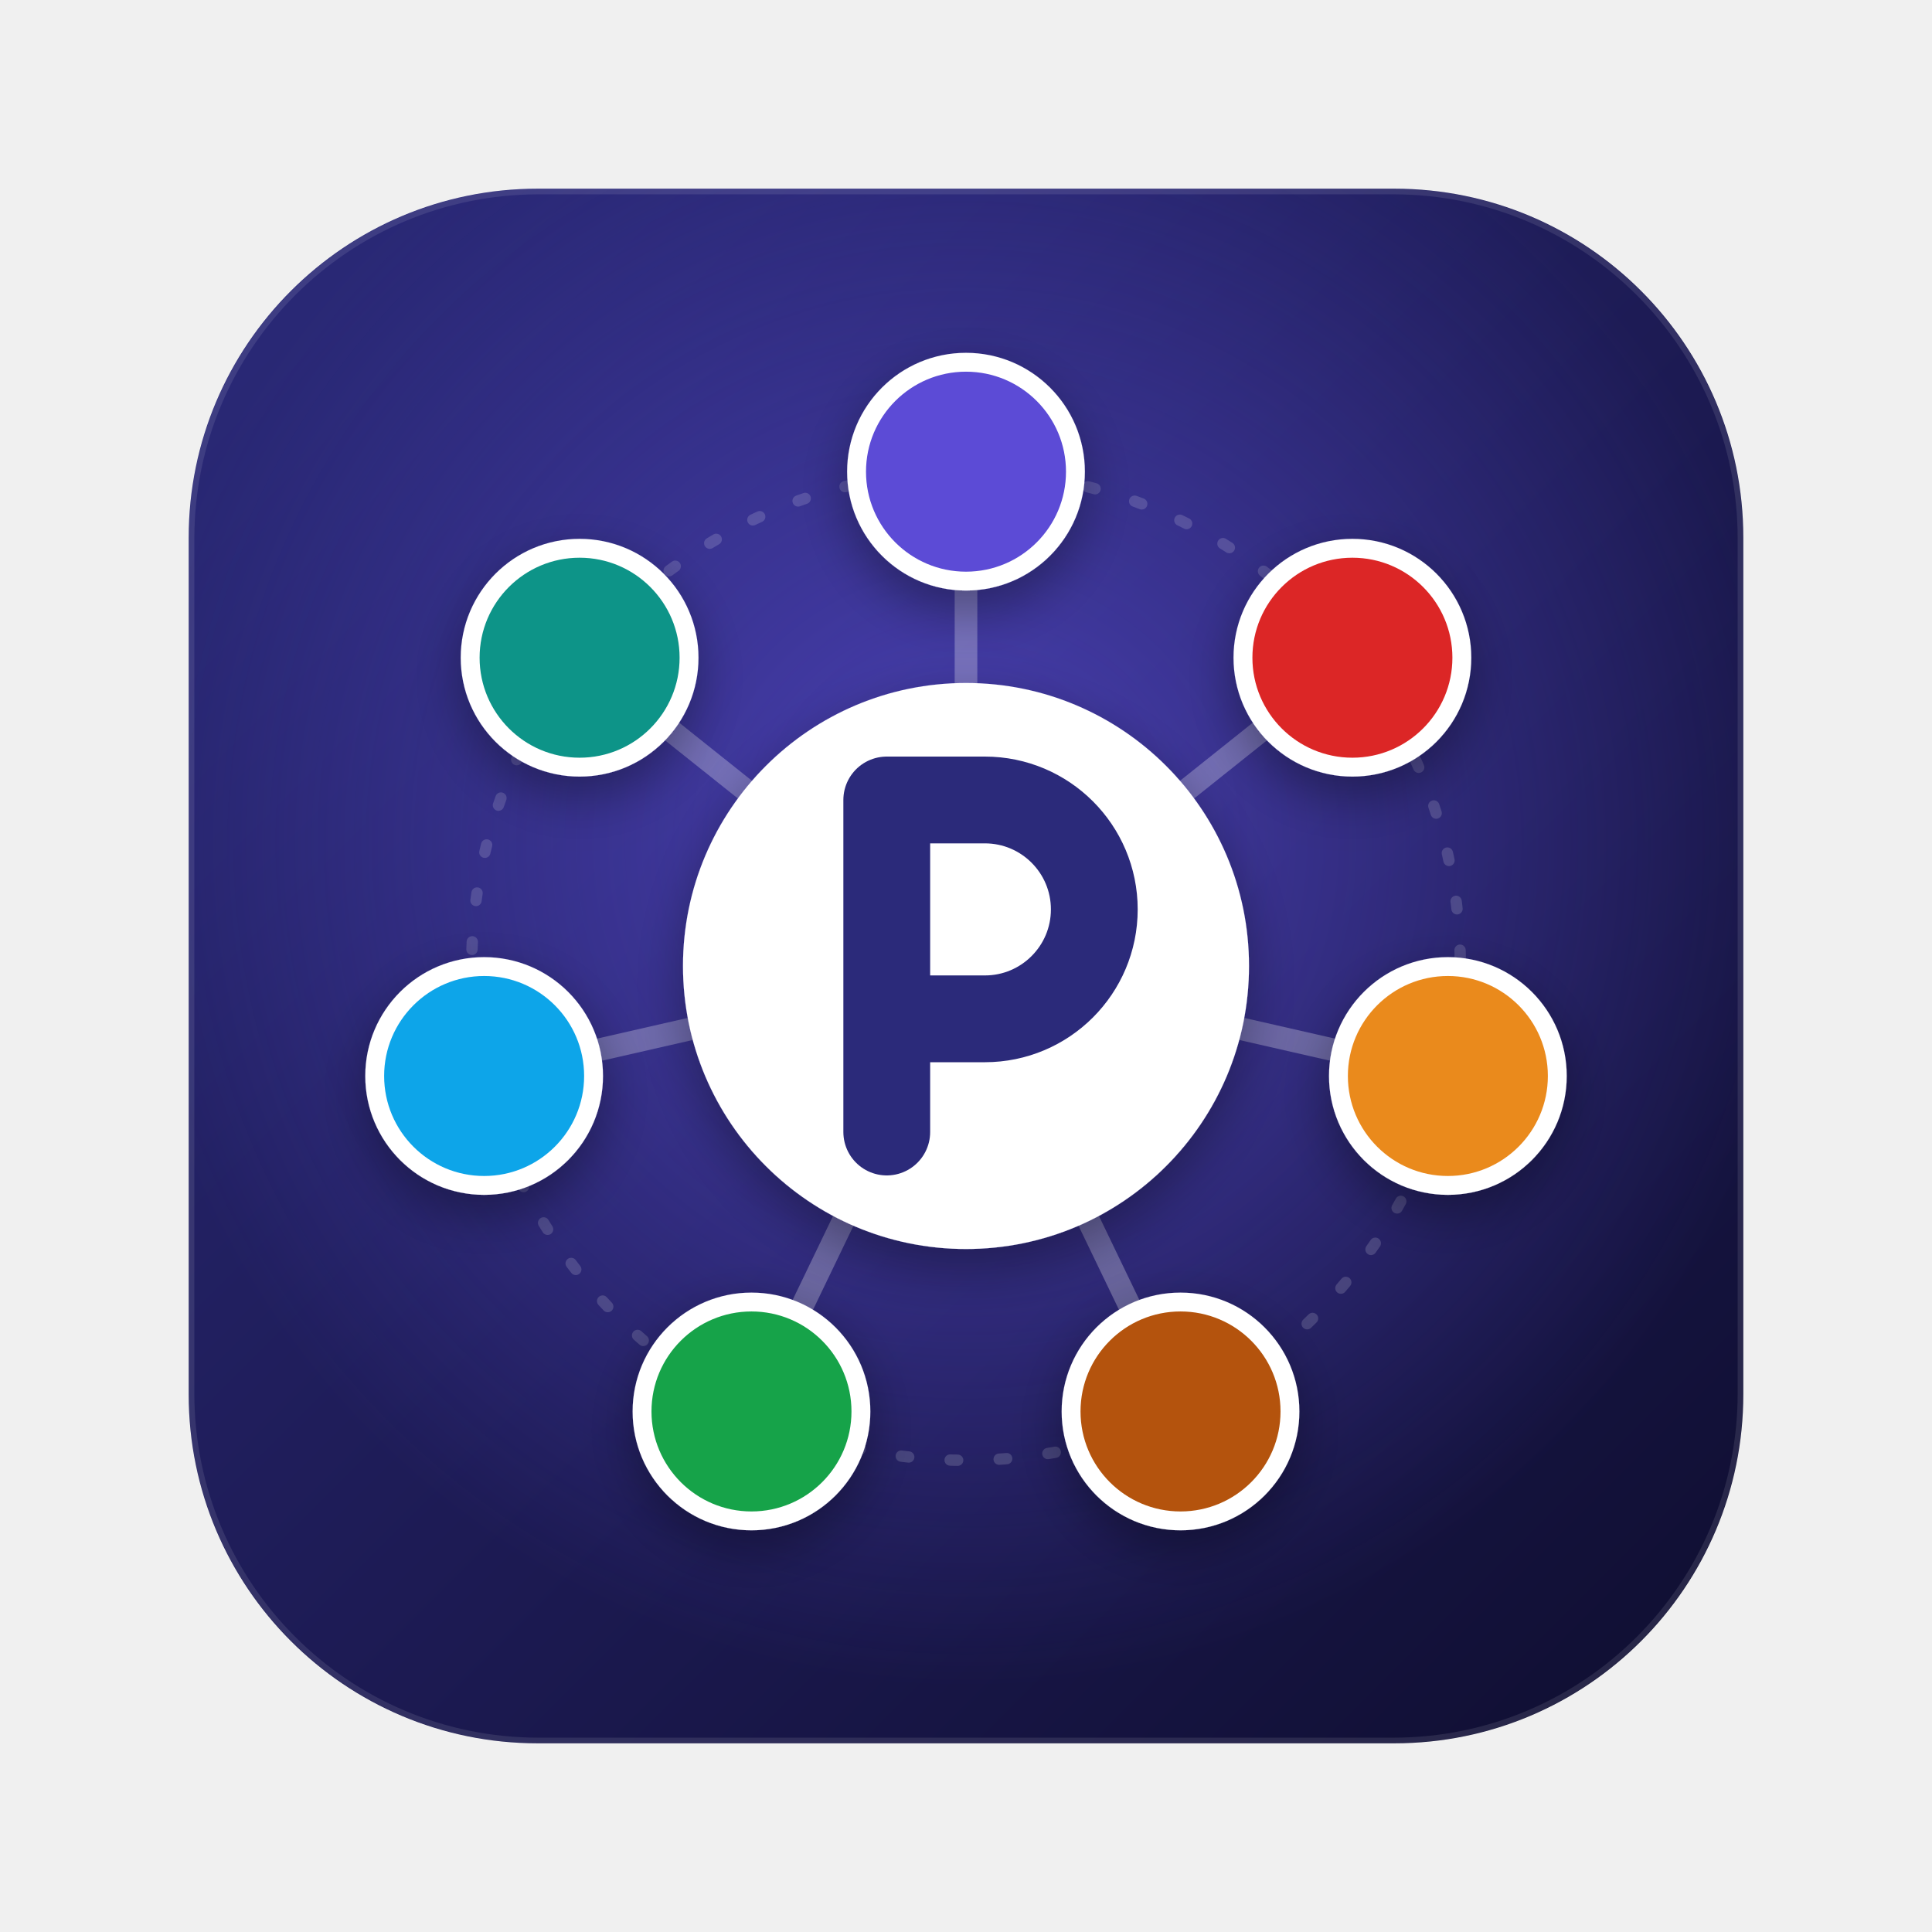
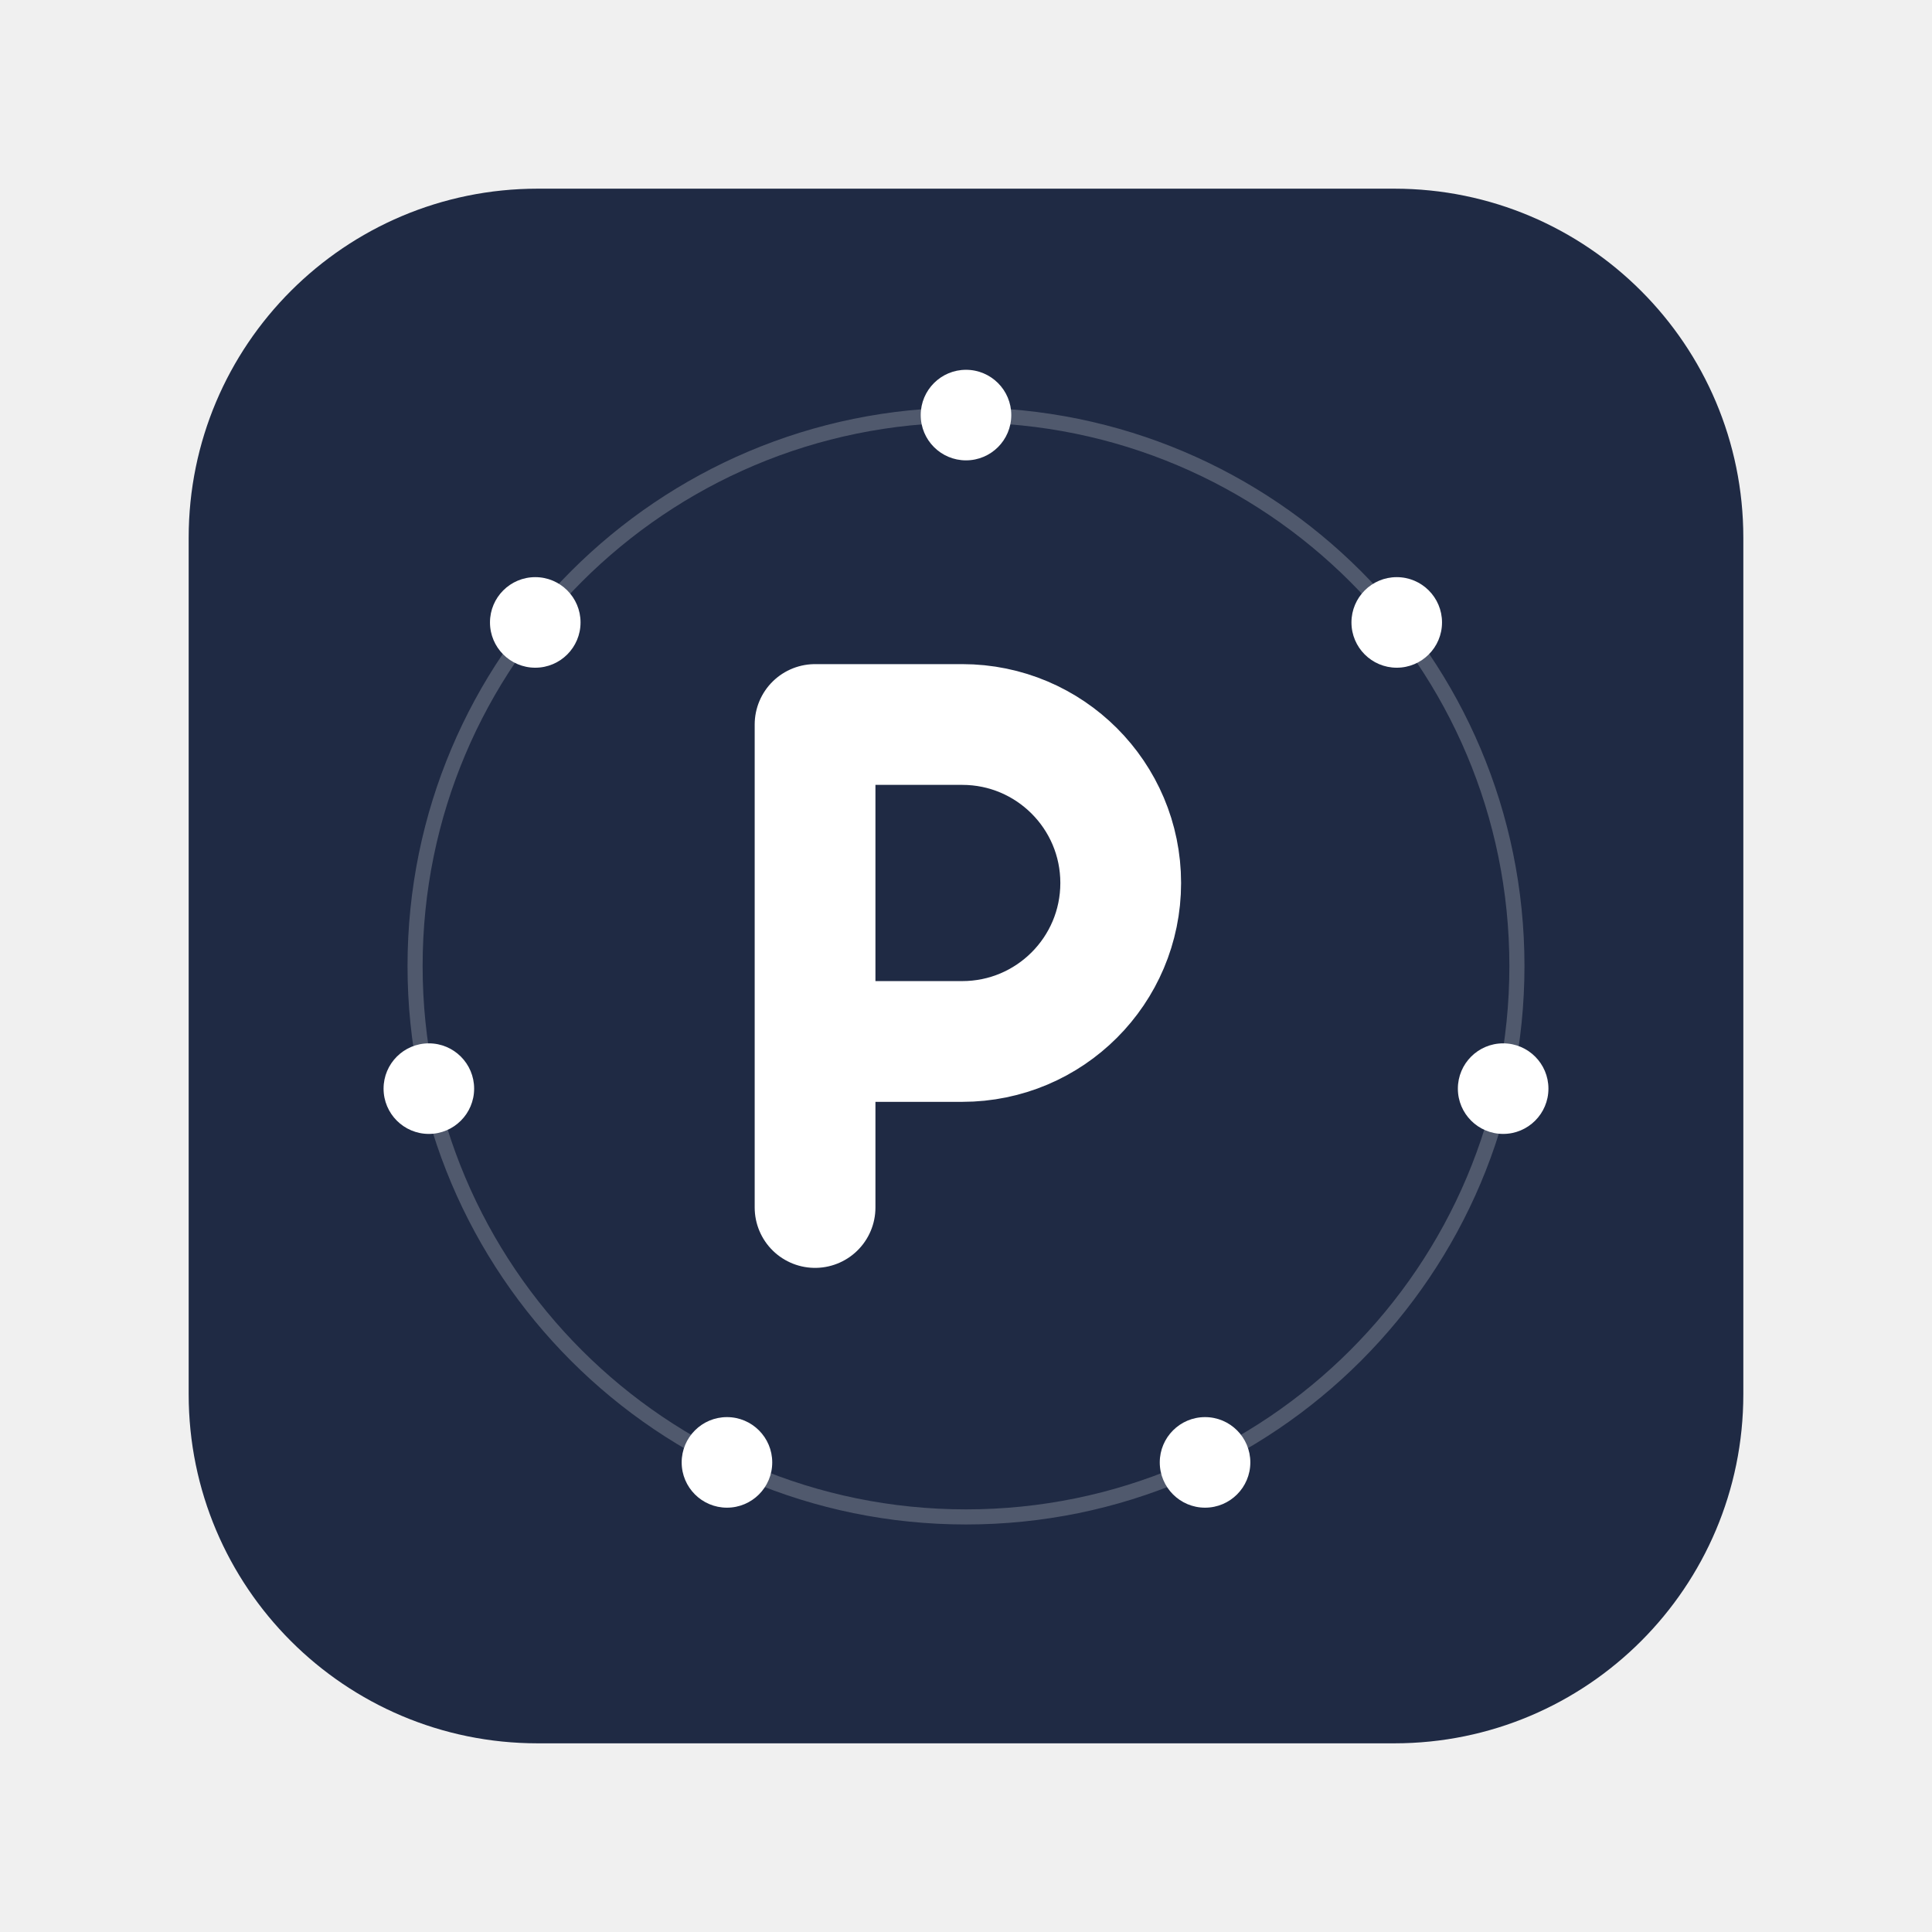
<svg xmlns="http://www.w3.org/2000/svg" viewBox="0 0 1024 1024">
-   <defs>
-     <linearGradient id="fond" x1="0" y1="0" x2="1" y2="1">
-       <stop offset="0" stop-color="#2b2a7a" />
-       <stop offset=".55" stop-color="#1c1a52" />
-       <stop offset="1" stop-color="#0f0e30" />
-     </linearGradient>
-     <radialGradient id="lueur" cx=".5" cy=".42" r=".55">
-       <stop offset="0" stop-color="#6d5dfc" stop-opacity=".55" />
-       <stop offset="1" stop-color="#6d5dfc" stop-opacity="0" />
-     </radialGradient>
-     <filter id="ombre" x="-20%" y="-20%" width="140%" height="140%">
-       <feDropShadow dx="0" dy="10" stdDeviation="14" flood-color="#000" flood-opacity=".35" />
-     </filter>
-   </defs>
-   <rect x="100" y="100" width="824" height="824" rx="185" fill="url(#fond)" />
-   <rect x="100" y="100" width="824" height="824" rx="185" fill="url(#lueur)" />
-   <rect x="101.5" y="101.5" width="821" height="821" rx="184" fill="none" stroke="#fff" stroke-opacity=".10" stroke-width="3" />
-   <g stroke="#fff" stroke-opacity=".28" stroke-width="12" stroke-linecap="round">
-     <line x1="512" y1="512" x2="512.0" y2="250.0" />
-     <line x1="512" y1="512" x2="716.8" y2="348.6" />
-     <line x1="512" y1="512" x2="767.4" y2="570.3" />
-     <line x1="512" y1="512" x2="625.7" y2="748.1" />
-     <line x1="512" y1="512" x2="398.3" y2="748.1" />
-     <line x1="512" y1="512" x2="256.6" y2="570.3" />
-     <line x1="512" y1="512" x2="307.2" y2="348.6" />
-   </g>
-   <circle cx="512" cy="512" r="262" fill="none" stroke="#fff" stroke-opacity=".16" stroke-width="6" stroke-dasharray="4 22" stroke-linecap="round" />
-   <g filter="url(#ombre)">
-     <circle cx="512.0" cy="250.0" r="58" fill="#5b4bd6" stroke="#fff" stroke-width="10" />
-     <circle cx="716.8" cy="348.6" r="58" fill="#dc2626" stroke="#fff" stroke-width="10" />
-     <circle cx="767.4" cy="570.3" r="58" fill="#ea8a1f" stroke="#fff" stroke-width="10" />
-     <circle cx="625.7" cy="748.1" r="58" fill="#b45309" stroke="#fff" stroke-width="10" />
-     <circle cx="398.3" cy="748.1" r="58" fill="#16a34a" stroke="#fff" stroke-width="10" />
-     <circle cx="256.6" cy="570.3" r="58" fill="#0ea5e9" stroke="#fff" stroke-width="10" />
-     <circle cx="307.2" cy="348.6" r="58" fill="#0d9488" stroke="#fff" stroke-width="10" />
-   </g>
-   <circle cx="512" cy="512" r="150" fill="#fff" filter="url(#ombre)" />
-   <path d="M470 600 V424 h52 a58 58 0 0 1 0 116 h-52" fill="none" stroke="#2b2a7a" stroke-width="46" stroke-linecap="round" stroke-linejoin="round" />
+   <rect x="100" y="100" width="824" height="824" rx="185" fill="#1f2a44" />
+   <circle cx="512" cy="512" r="292" fill="none" stroke="#fff" stroke-opacity=".22" stroke-width="8" />
+   <circle cx="512.0" cy="220.0" r="24" fill="#fff" />
+   <circle cx="740.3" cy="329.9" r="24" fill="#fff" />
+   <circle cx="796.7" cy="577.0" r="24" fill="#fff" />
+   <circle cx="638.7" cy="775.1" r="24" fill="#fff" />
+   <circle cx="385.3" cy="775.1" r="24" fill="#fff" />
+   <circle cx="227.3" cy="577.0" r="24" fill="#fff" />
+   <circle cx="283.7" cy="329.9" r="24" fill="#fff" />
+   <path d="M432 640 V384 h78 a84 84 0 0 1 0 168 h-78" fill="none" stroke="#fff" stroke-width="64" stroke-linecap="round" stroke-linejoin="round" />
</svg>
